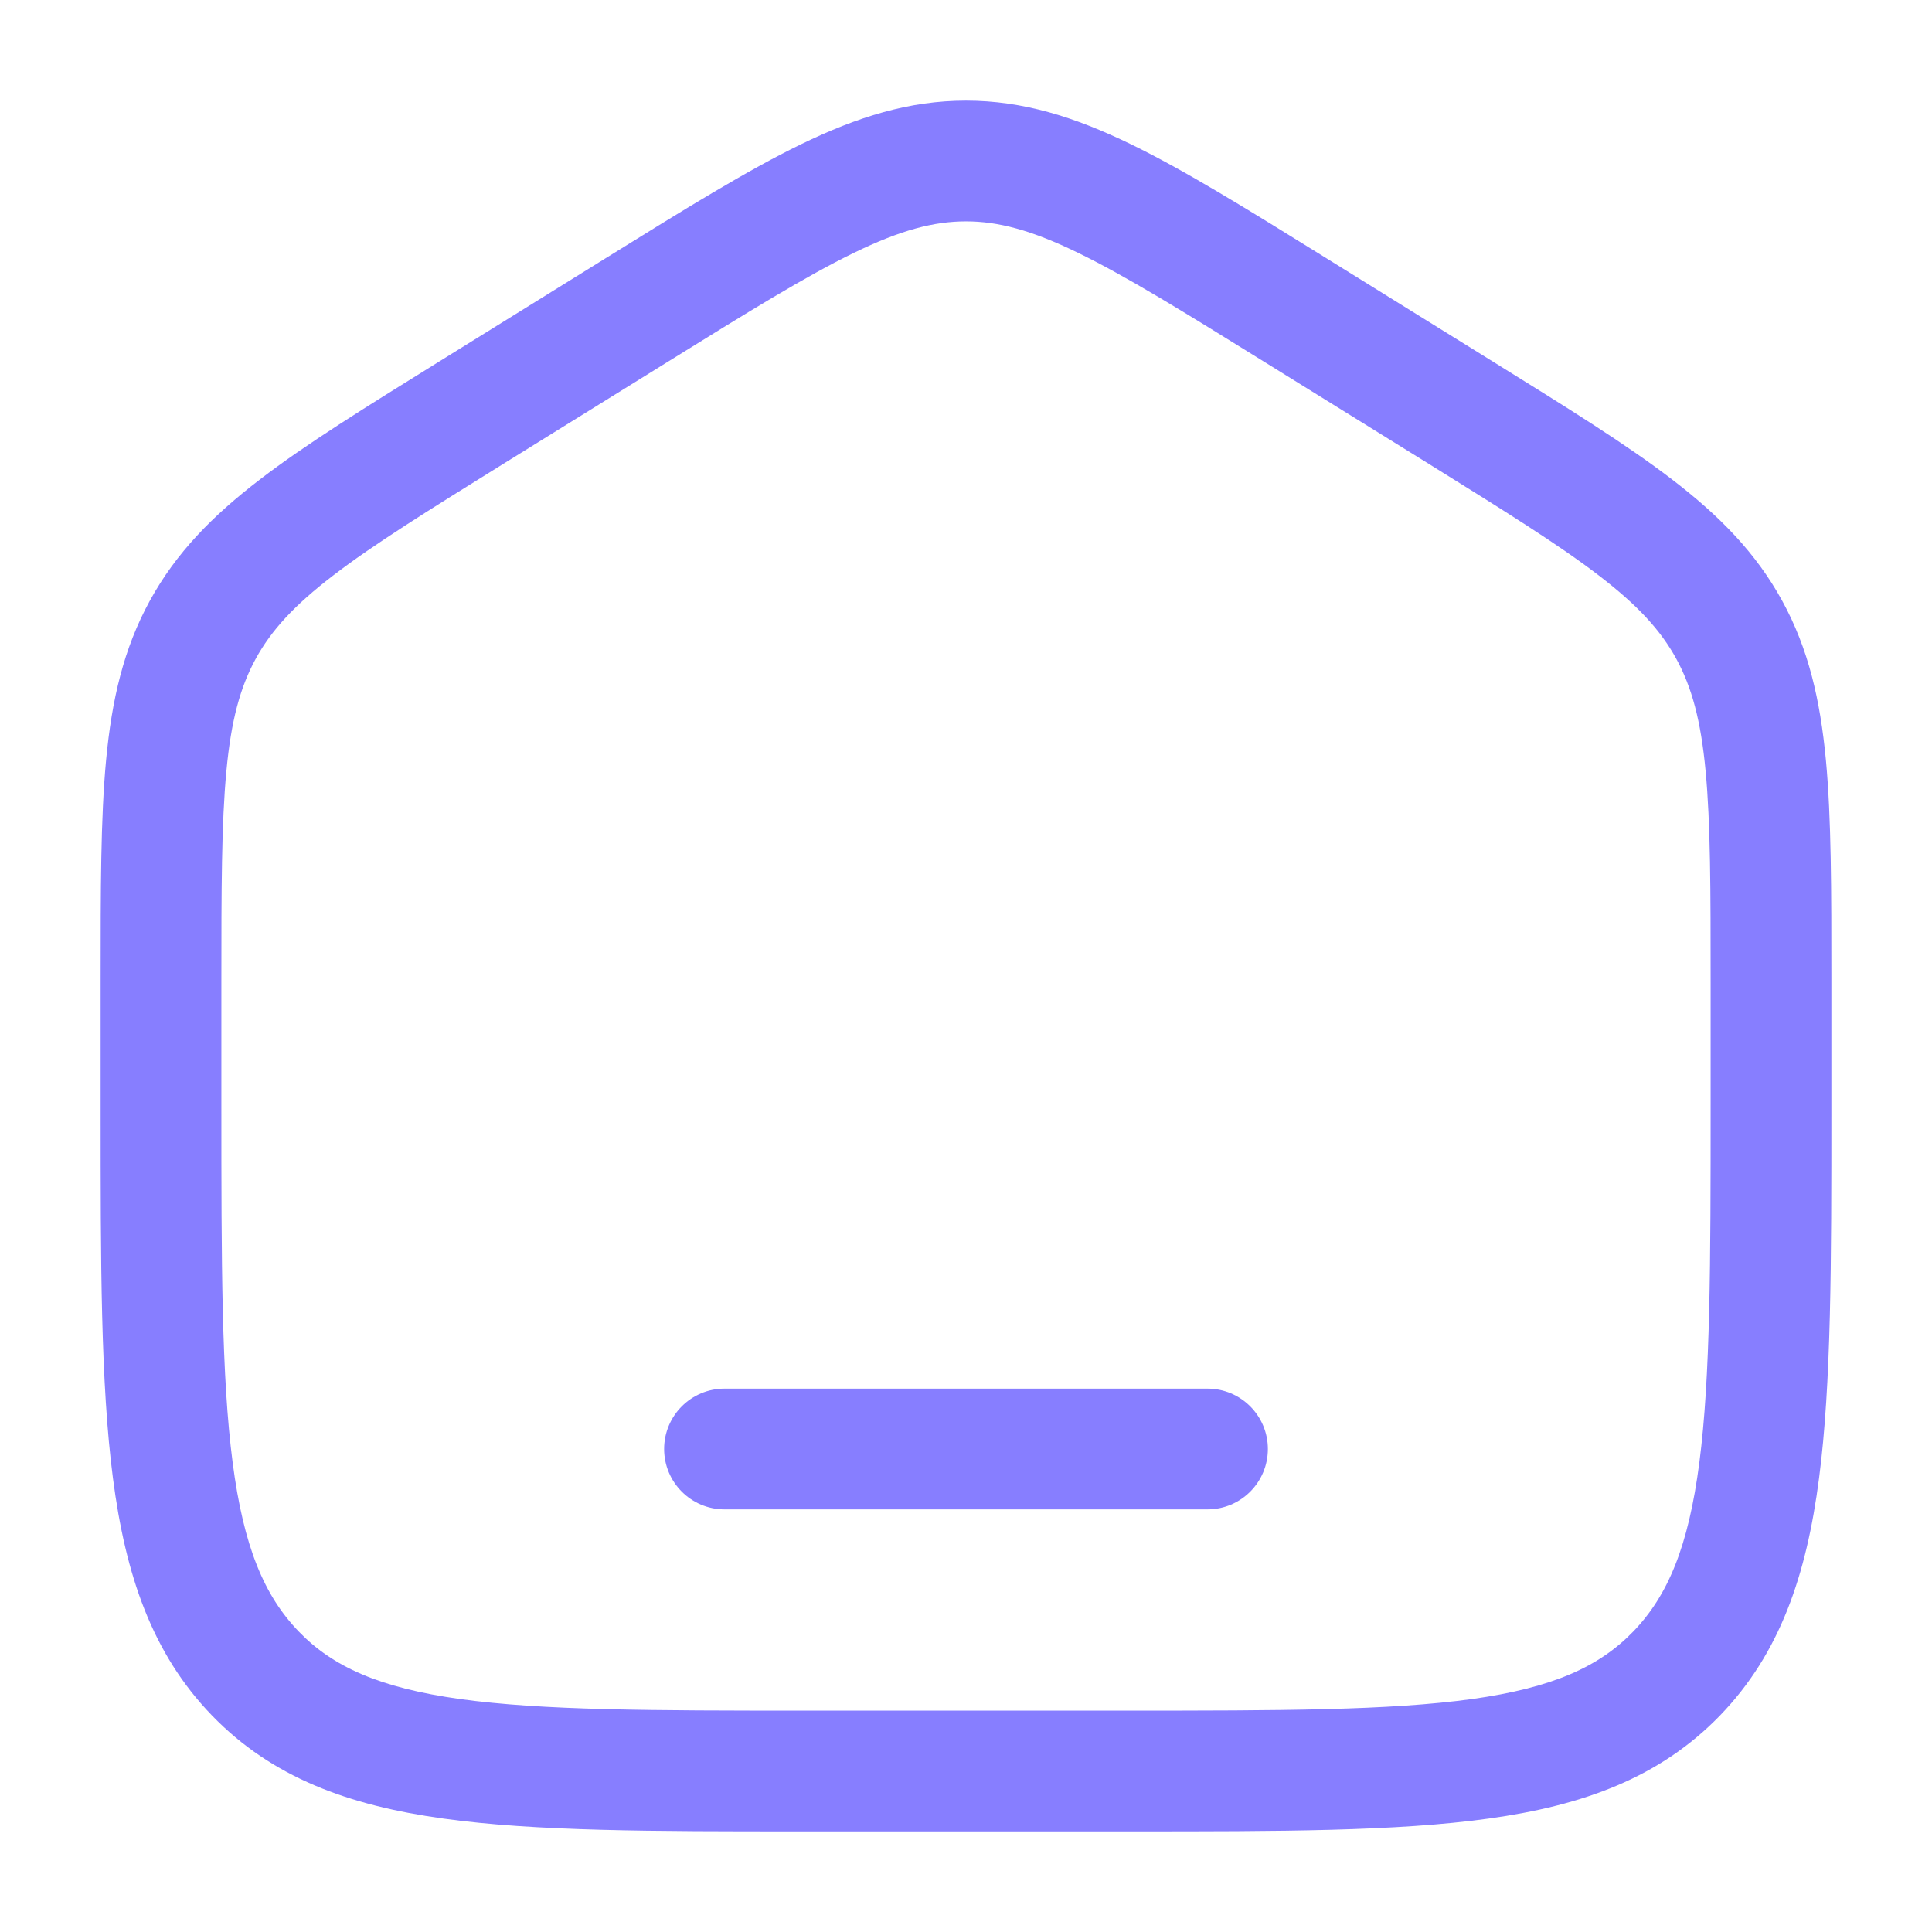
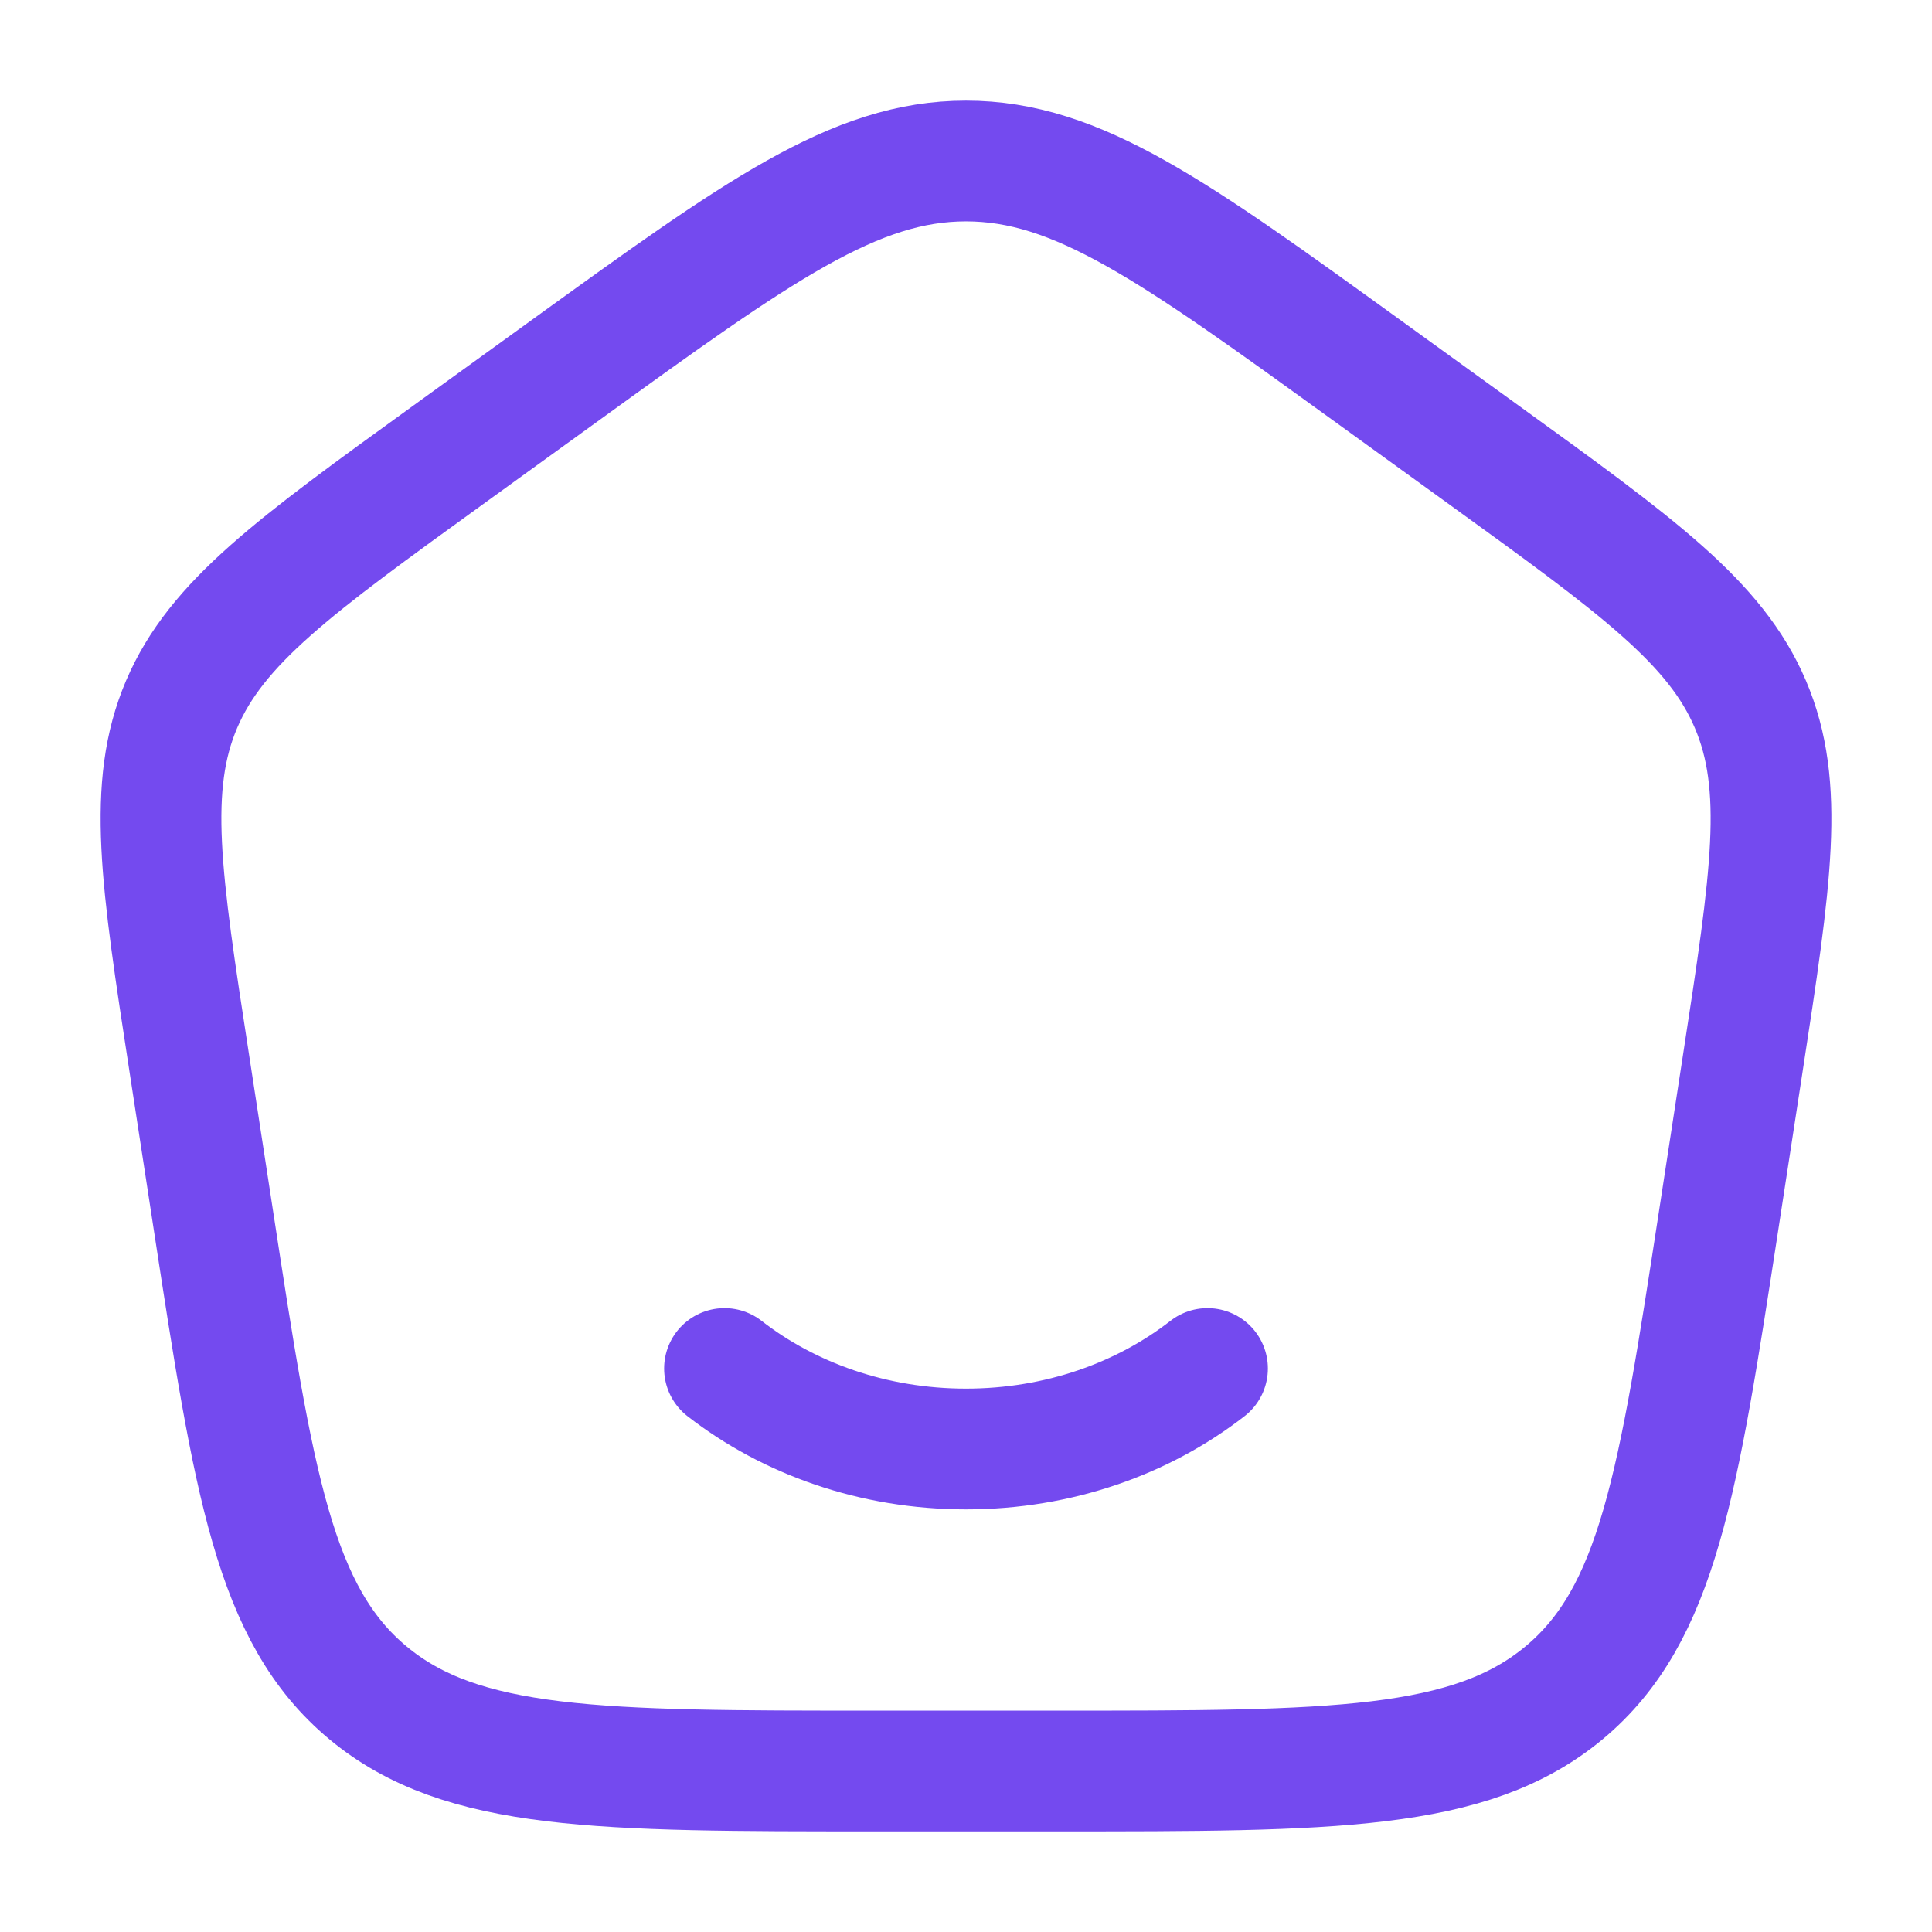
- <svg xmlns="http://www.w3.org/2000/svg" width="24" height="24" viewBox="0 0 24 24" fill="none">
-   <path d="M9 17.25C8.586 17.25 8.25 17.586 8.25 18C8.25 18.414 8.586 18.75 9 18.75H15C15.414 18.75 15.75 18.414 15.75 18C15.75 17.586 15.414 17.25 15 17.25H9Z" fill="#877EFF" />
-   <path fill-rule="evenodd" clip-rule="evenodd" d="M12 1.25C11.292 1.25 10.649 1.453 9.951 1.792C9.276 2.12 8.496 2.604 7.523 3.208L5.456 4.491C4.535 5.063 3.797 5.52 3.229 5.956C2.64 6.407 2.188 6.866 1.861 7.463C1.535 8.058 1.389 8.692 1.318 9.441C1.25 10.166 1.25 11.054 1.25 12.167V13.78C1.25 15.684 1.25 17.187 1.403 18.362C1.559 19.567 1.889 20.54 2.632 21.309C3.38 22.082 4.33 22.428 5.508 22.591C6.648 22.75 8.106 22.75 9.942 22.75H14.058C15.894 22.75 17.352 22.75 18.492 22.591C19.669 22.428 20.62 22.082 21.368 21.309C22.111 20.54 22.441 19.567 22.597 18.362C22.75 17.187 22.75 15.684 22.75 13.78V12.167C22.75 11.054 22.75 10.166 22.682 9.441C22.611 8.692 22.465 8.058 22.139 7.463C21.812 6.866 21.36 6.407 20.771 5.956C20.203 5.52 19.465 5.063 18.544 4.491L16.477 3.208C15.504 2.604 14.724 2.12 14.049 1.792C13.351 1.453 12.708 1.25 12 1.25ZM8.28 4.504C9.295 3.874 10.009 3.432 10.607 3.141C11.188 2.858 11.6 2.75 12 2.75C12.4 2.75 12.812 2.858 13.393 3.141C13.991 3.432 14.705 3.874 15.72 4.504L17.721 5.745C18.681 6.342 19.356 6.761 19.859 7.147C20.349 7.522 20.63 7.831 20.823 8.183C21.016 8.536 21.129 8.949 21.188 9.581C21.249 10.229 21.25 11.046 21.25 12.204V13.725C21.25 15.696 21.248 17.101 21.11 18.168C20.974 19.216 20.717 19.824 20.289 20.267C19.865 20.706 19.287 20.966 18.286 21.106C17.26 21.248 15.908 21.25 14 21.25H10C8.092 21.25 6.74 21.248 5.714 21.106C4.713 20.966 4.135 20.706 3.711 20.267C3.283 19.824 3.026 19.216 2.89 18.168C2.751 17.101 2.75 15.696 2.75 13.725V12.204C2.75 11.046 2.751 10.229 2.812 9.581C2.871 8.949 2.984 8.536 3.177 8.183C3.37 7.831 3.651 7.522 4.141 7.147C4.644 6.761 5.319 6.342 6.28 5.745L8.28 4.504Z" fill="#877EFF" />
+ <svg xmlns="http://www.w3.org/2000/svg" viewBox="0 0 24 24" width="40" height="40" color="#744aef" fill="none">
+   <path d="M15 17C14.201 17.622 13.15 18 12 18C10.85 18 9.8 17.622 9 17" stroke="currentColor" stroke-width="1.5" stroke-linecap="round" />
+   <path d="M2.352 13.213C1.998 10.916 1.822 9.768 2.256 8.749C2.691 7.731 3.654 7.034 5.581 5.641L7.021 4.6C9.418 2.867 10.617 2 12 2C13.383 2 14.582 2.867 16.979 4.6L18.419 5.641C20.346 7.034 21.31 7.731 21.744 8.749C22.178 9.768 22.002 10.916 21.649 13.213L21.348 15.172C20.847 18.429 20.597 20.057 19.429 21.029C18.261 22 16.554 22 13.139 22H10.861C7.446 22 5.739 22 4.571 21.029C3.403 20.057 3.153 18.429 2.653 15.172L2.352 13.213Z" stroke="currentColor" stroke-width="1.5" stroke-linejoin="round" />
</svg>
